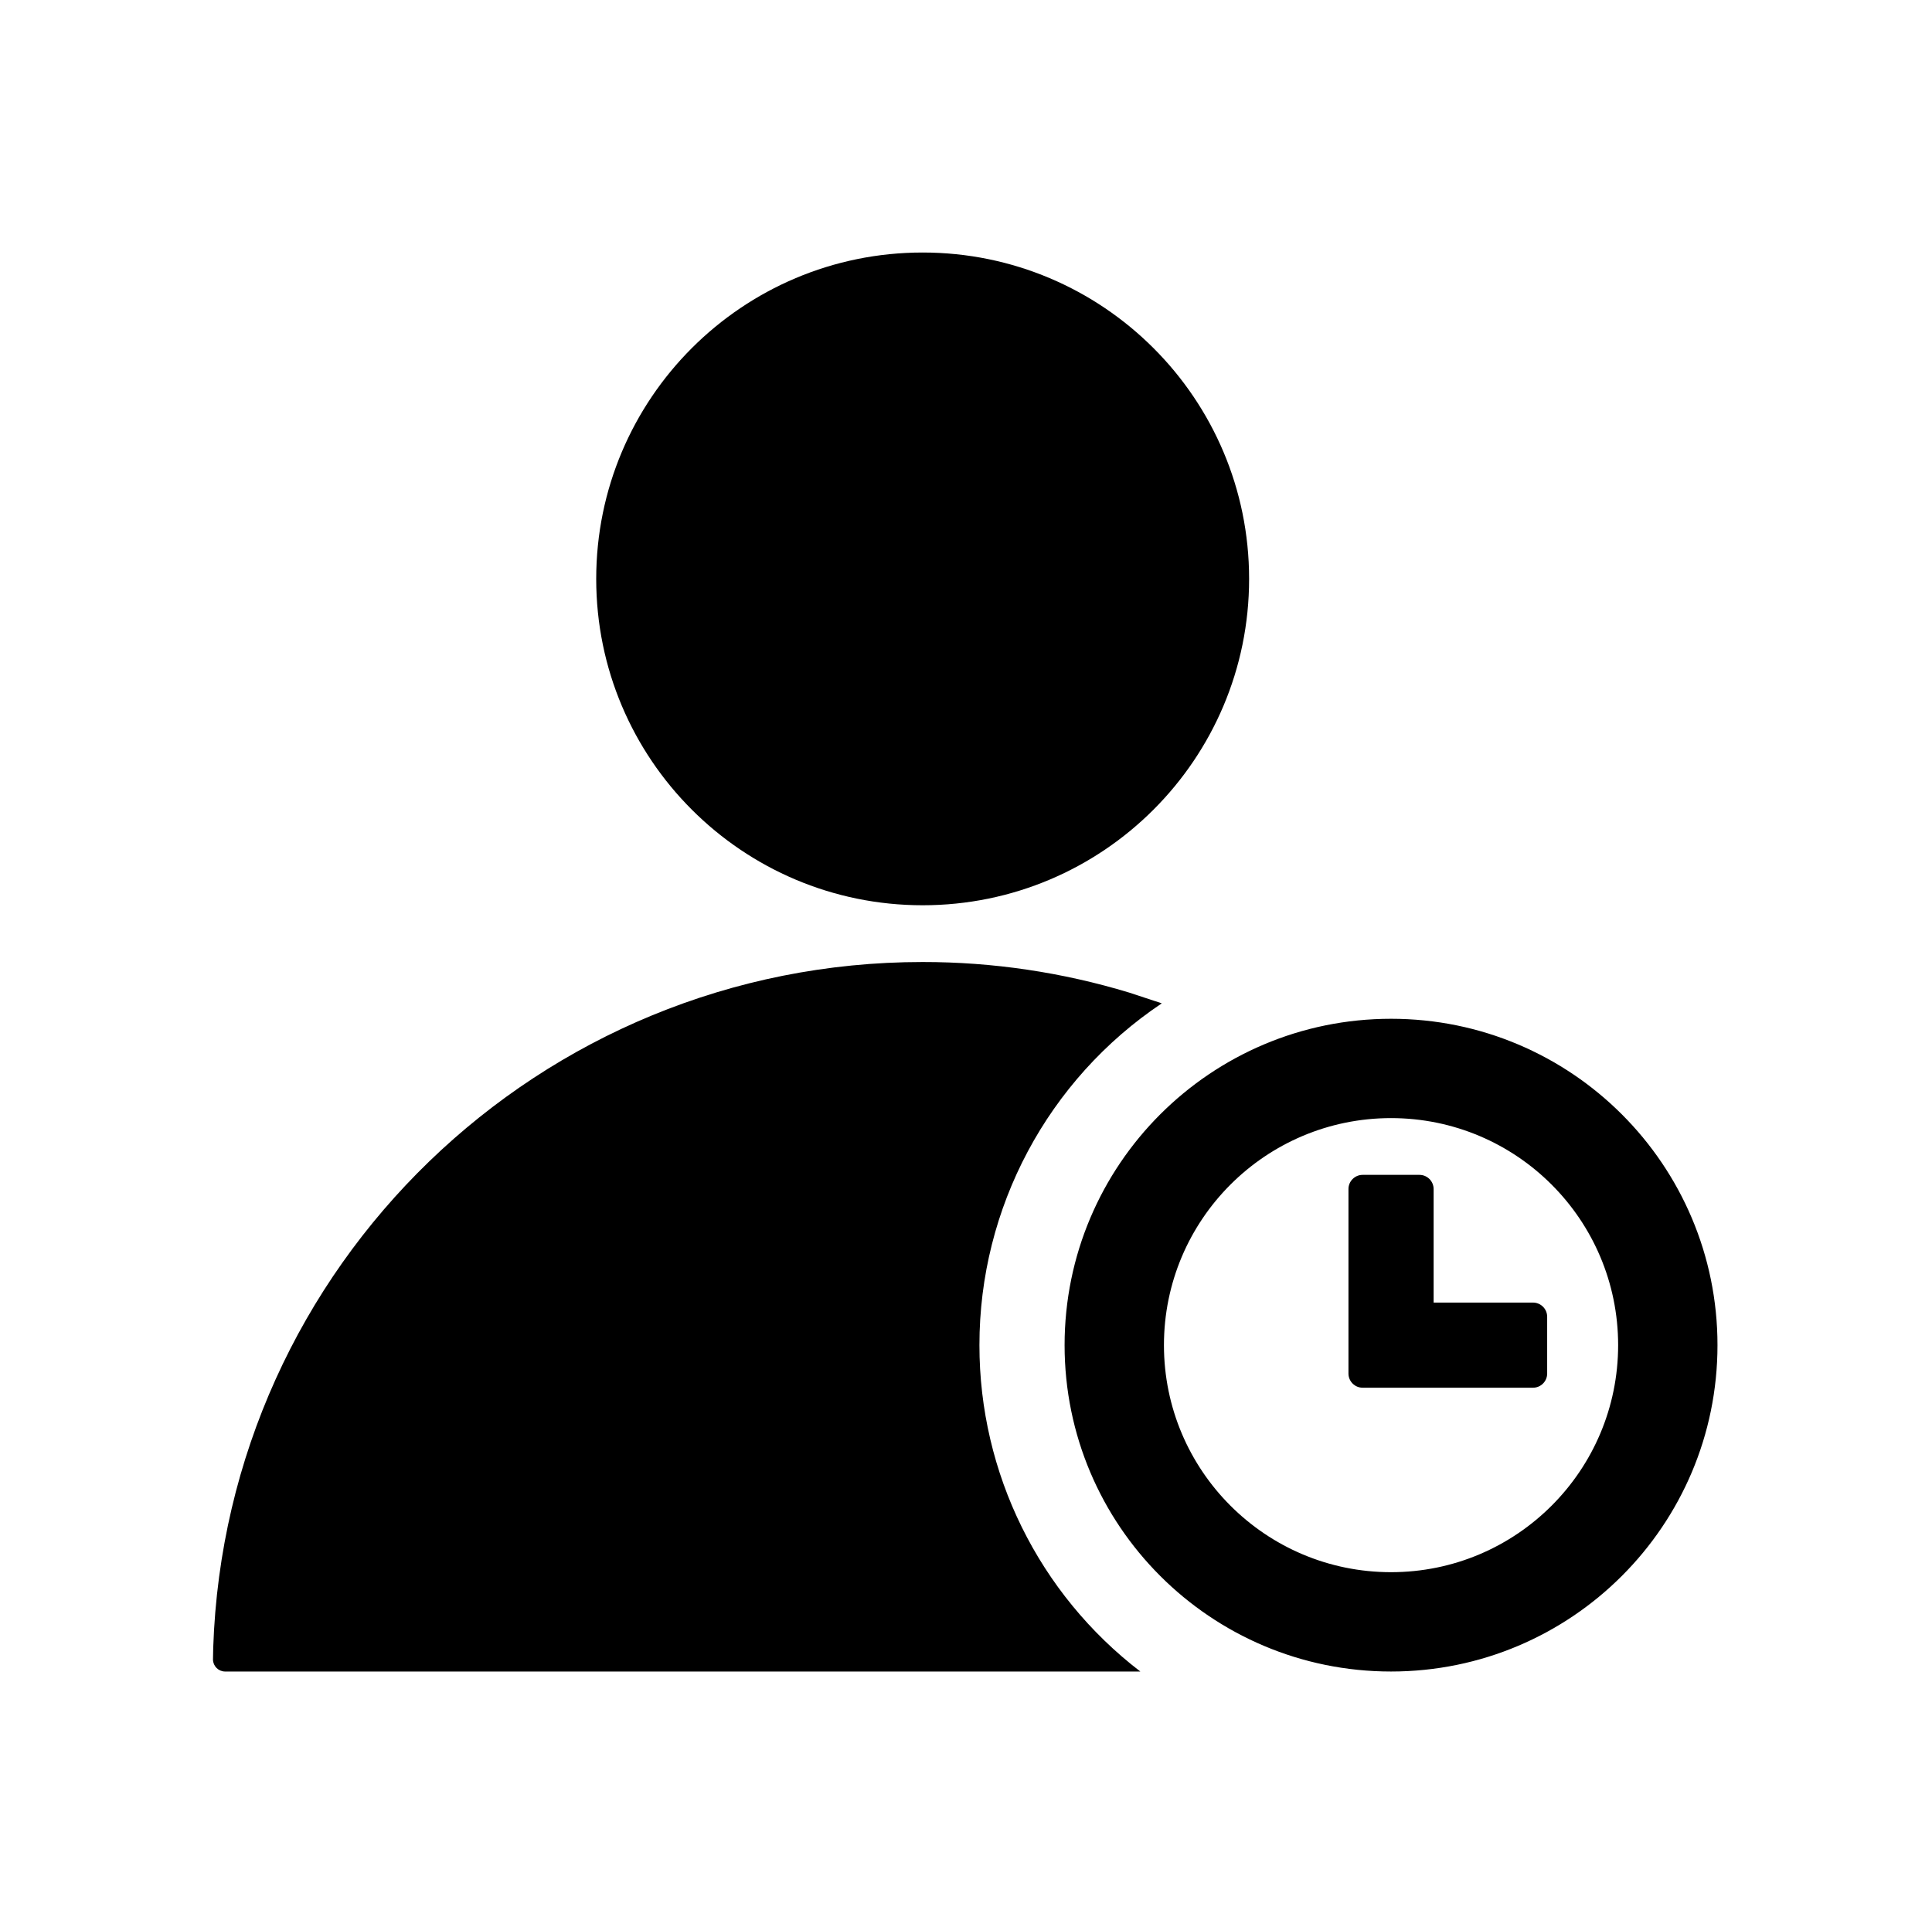
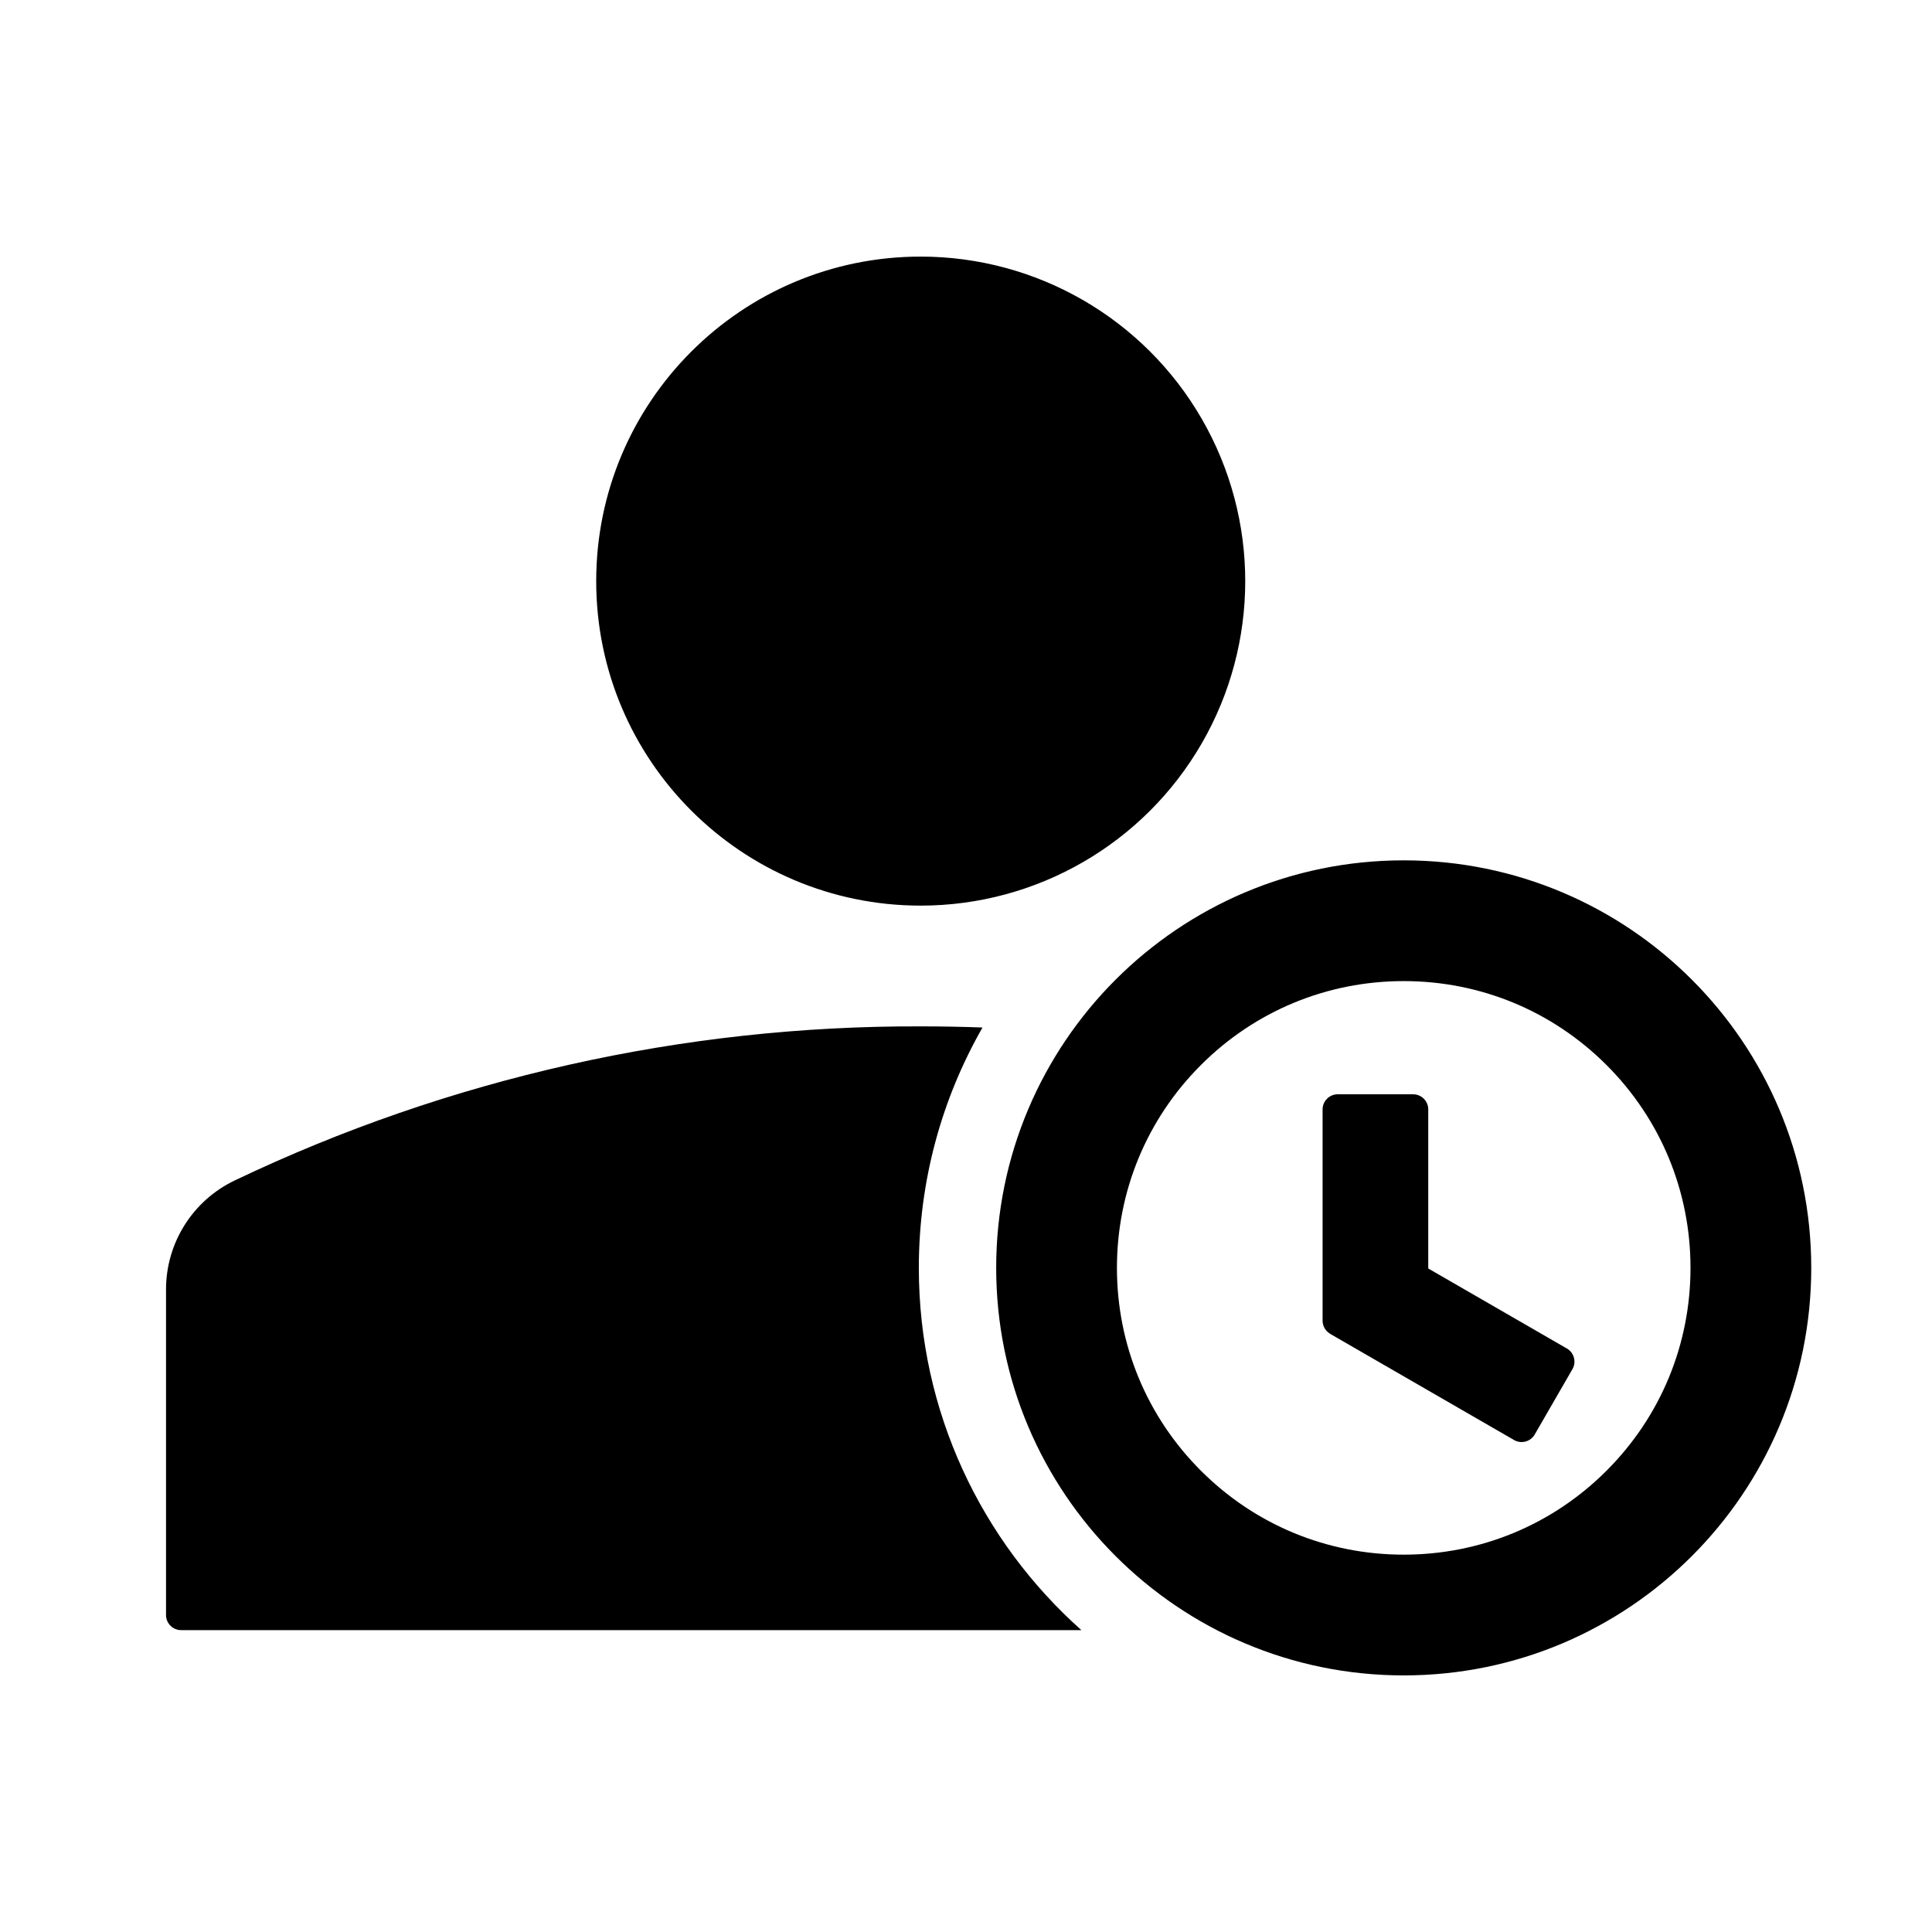
- <svg xmlns="http://www.w3.org/2000/svg" t="1658235757843" class="icon" viewBox="0 0 1025 1024" version="1.1" p-id="27976" width="200.195" height="200">
-   <defs>
-     <style type="text/css">@font-face { font-family: feedback-iconfont; src: url("//at.alicdn.com/t/font_1031158_u69w8yhxdu.woff2?t=1630033759944") format("woff2"), url("//at.alicdn.com/t/font_1031158_u69w8yhxdu.woff?t=1630033759944") format("woff"), url("//at.alicdn.com/t/font_1031158_u69w8yhxdu.ttf?t=1630033759944") format("truetype"); }
- </style>
-   </defs>
-   <path d="M489.506 510.506a376.508 376.508 0 0 1 109.699 16.265l17.168 5.663c-60.503 40.523-96.796 108.565-96.746 181.385a218.072 218.072 0 0 0 85.361 173.193H119.325a6.446 6.446 0 0 1-6.325-6.325v-0.241l0.12-6.085c6.823-202.935 173.336-363.905 376.386-363.855zM738 540.626c95.652 0 173.193 77.542 173.193 173.193 0 95.652-77.541 173.193-173.193 173.193-95.652 0-173.193-77.541-173.193-173.193 0-95.651 77.541-173.192 173.193-173.192z m0 52.711c-66.54 0-120.482 53.942-120.482 120.482 0 66.54 53.942 120.482 120.482 120.482 66.54 0 120.482-53.941 120.482-120.482 0-66.54-53.942-120.482-120.482-120.482z m15.06 30.12a7.533 7.533 0 0 1 7.53 7.531v60.24h52.711a7.533 7.533 0 0 1 7.53 7.531v30.12a7.53 7.53 0 0 1-7.53 7.53H722.94a7.53 7.53 0 0 1-7.53-7.53v-97.891a7.533 7.533 0 0 1 7.53-7.53h30.12zM489.506 134c95.652 0 173.193 77.541 173.193 173.193 0 95.651-77.541 173.193-173.193 173.193-95.652 0-173.193-77.542-173.193-173.193C316.313 211.54 393.854 134 489.506 134z" p-id="27977" />
+ <svg xmlns="http://www.w3.org/2000/svg" t="1666017210613" class="icon" viewBox="0 0 1024 1024" version="1.1" p-id="1568" width="200" height="200">
+   <path d="M744 456c119.3 0 216 96.7 216 216s-96.7 216-216 216-216-96.7-216-216 96.7-216 216-216z m-256 88c10.965 0 21.883 0.2 32.752 0.602C499.272 582.15 487 625.642 487 672c0 76.358 33.295 144.934 86.159 192.005L96 864a8.002 8.002 0 0 1-8-7.744v-172.8a64 64 0 0 1 36.544-57.856A837.184 837.184 0 0 1 488 544z m256-24c-40.6 0-78.8 15.8-107.5 44.5C607.8 593.2 592 631.4 592 672c0 40.6 15.8 78.8 44.5 107.5C665.2 808.2 703.4 824 744 824c40.6 0 78.8-15.8 107.5-44.5C880.2 750.8 896 712.6 896 672c0-40.6-15.8-78.8-44.5-107.5C822.8 535.8 784.6 520 744 520z m5 60c4.317 0 7.864 3.465 7.996 7.752L757 588v84.318l73.497 42.433c3.735 2.156 5.075 6.922 3.056 10.699l-0.127 0.23-20 34.64c-2.156 3.735-6.922 5.075-10.699 3.056l-0.23-0.127-96.994-56a8.005 8.005 0 0 1-0.63-0.404c-2.237-1.357-3.765-3.778-3.867-6.547L701 700V588c0-4.317 3.465-7.864 7.752-7.996L709 580h40zM488 136c61.45 0 118.232 32.783 148.956 86 30.725 53.217 30.725 118.783 0 172-30.724 53.217-87.506 86-148.956 86-94.993 0-172-77.007-172-172s77.007-172 172-172z" p-id="1569" />
</svg>
